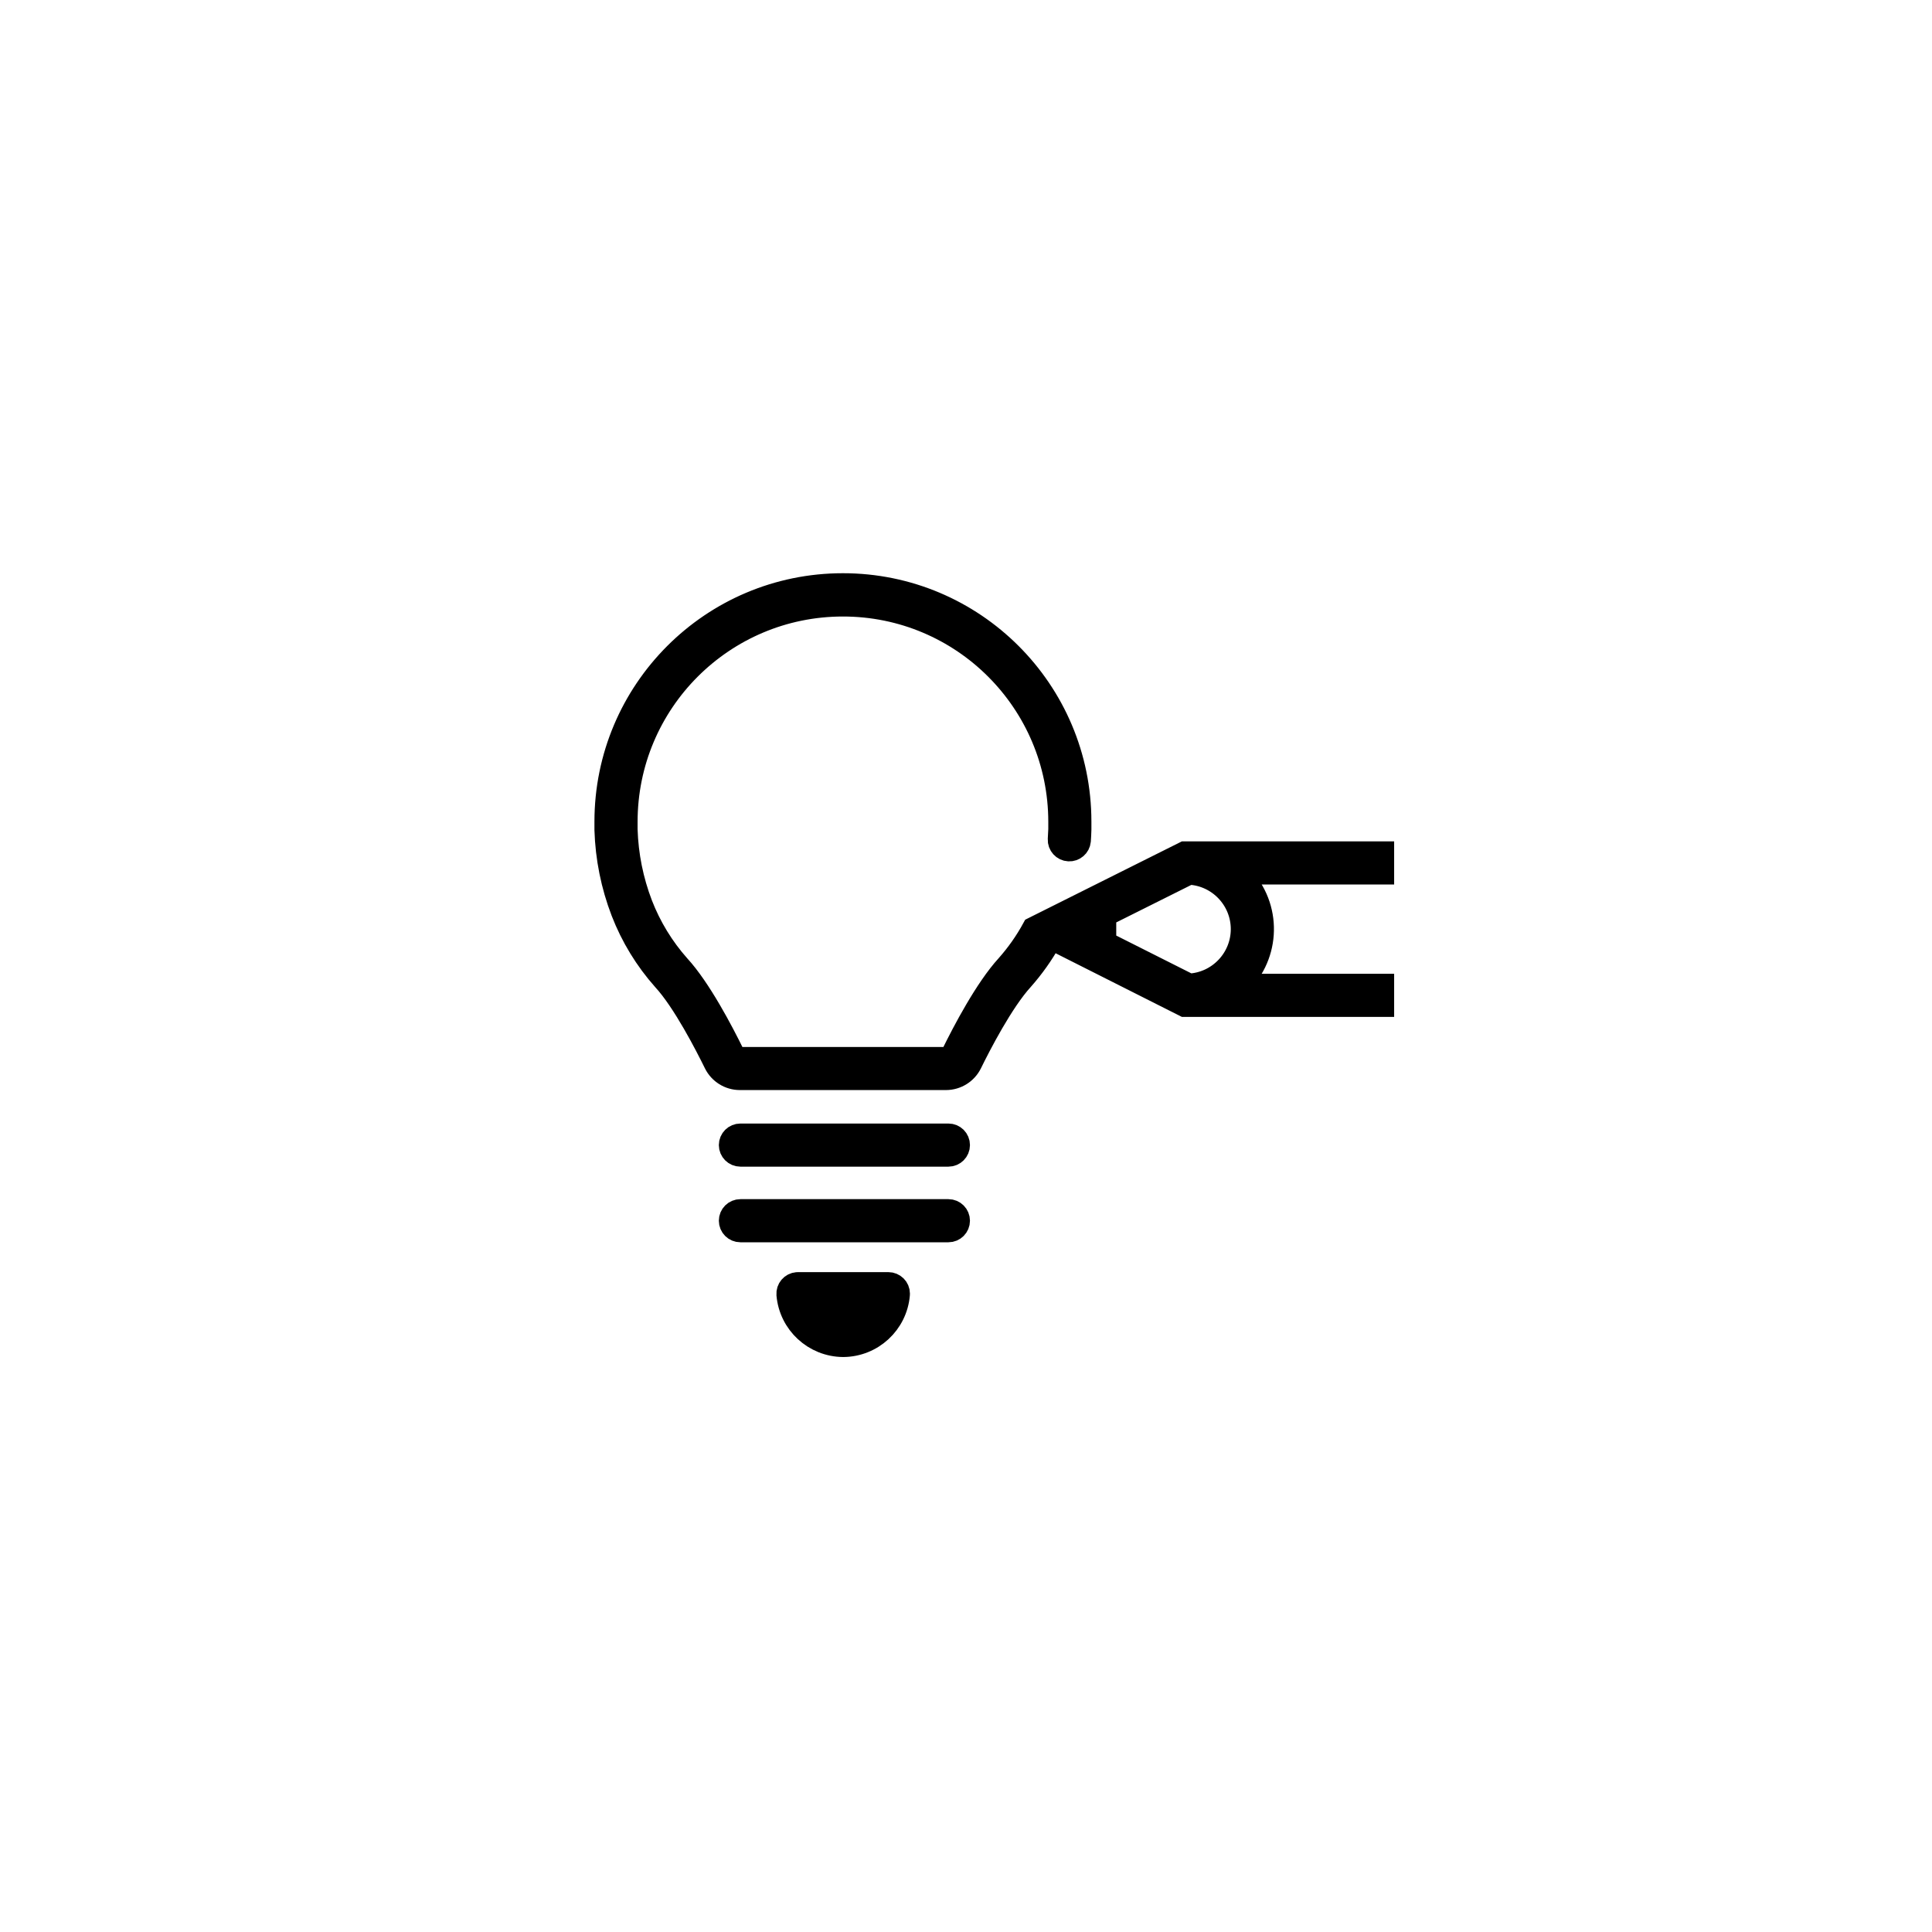
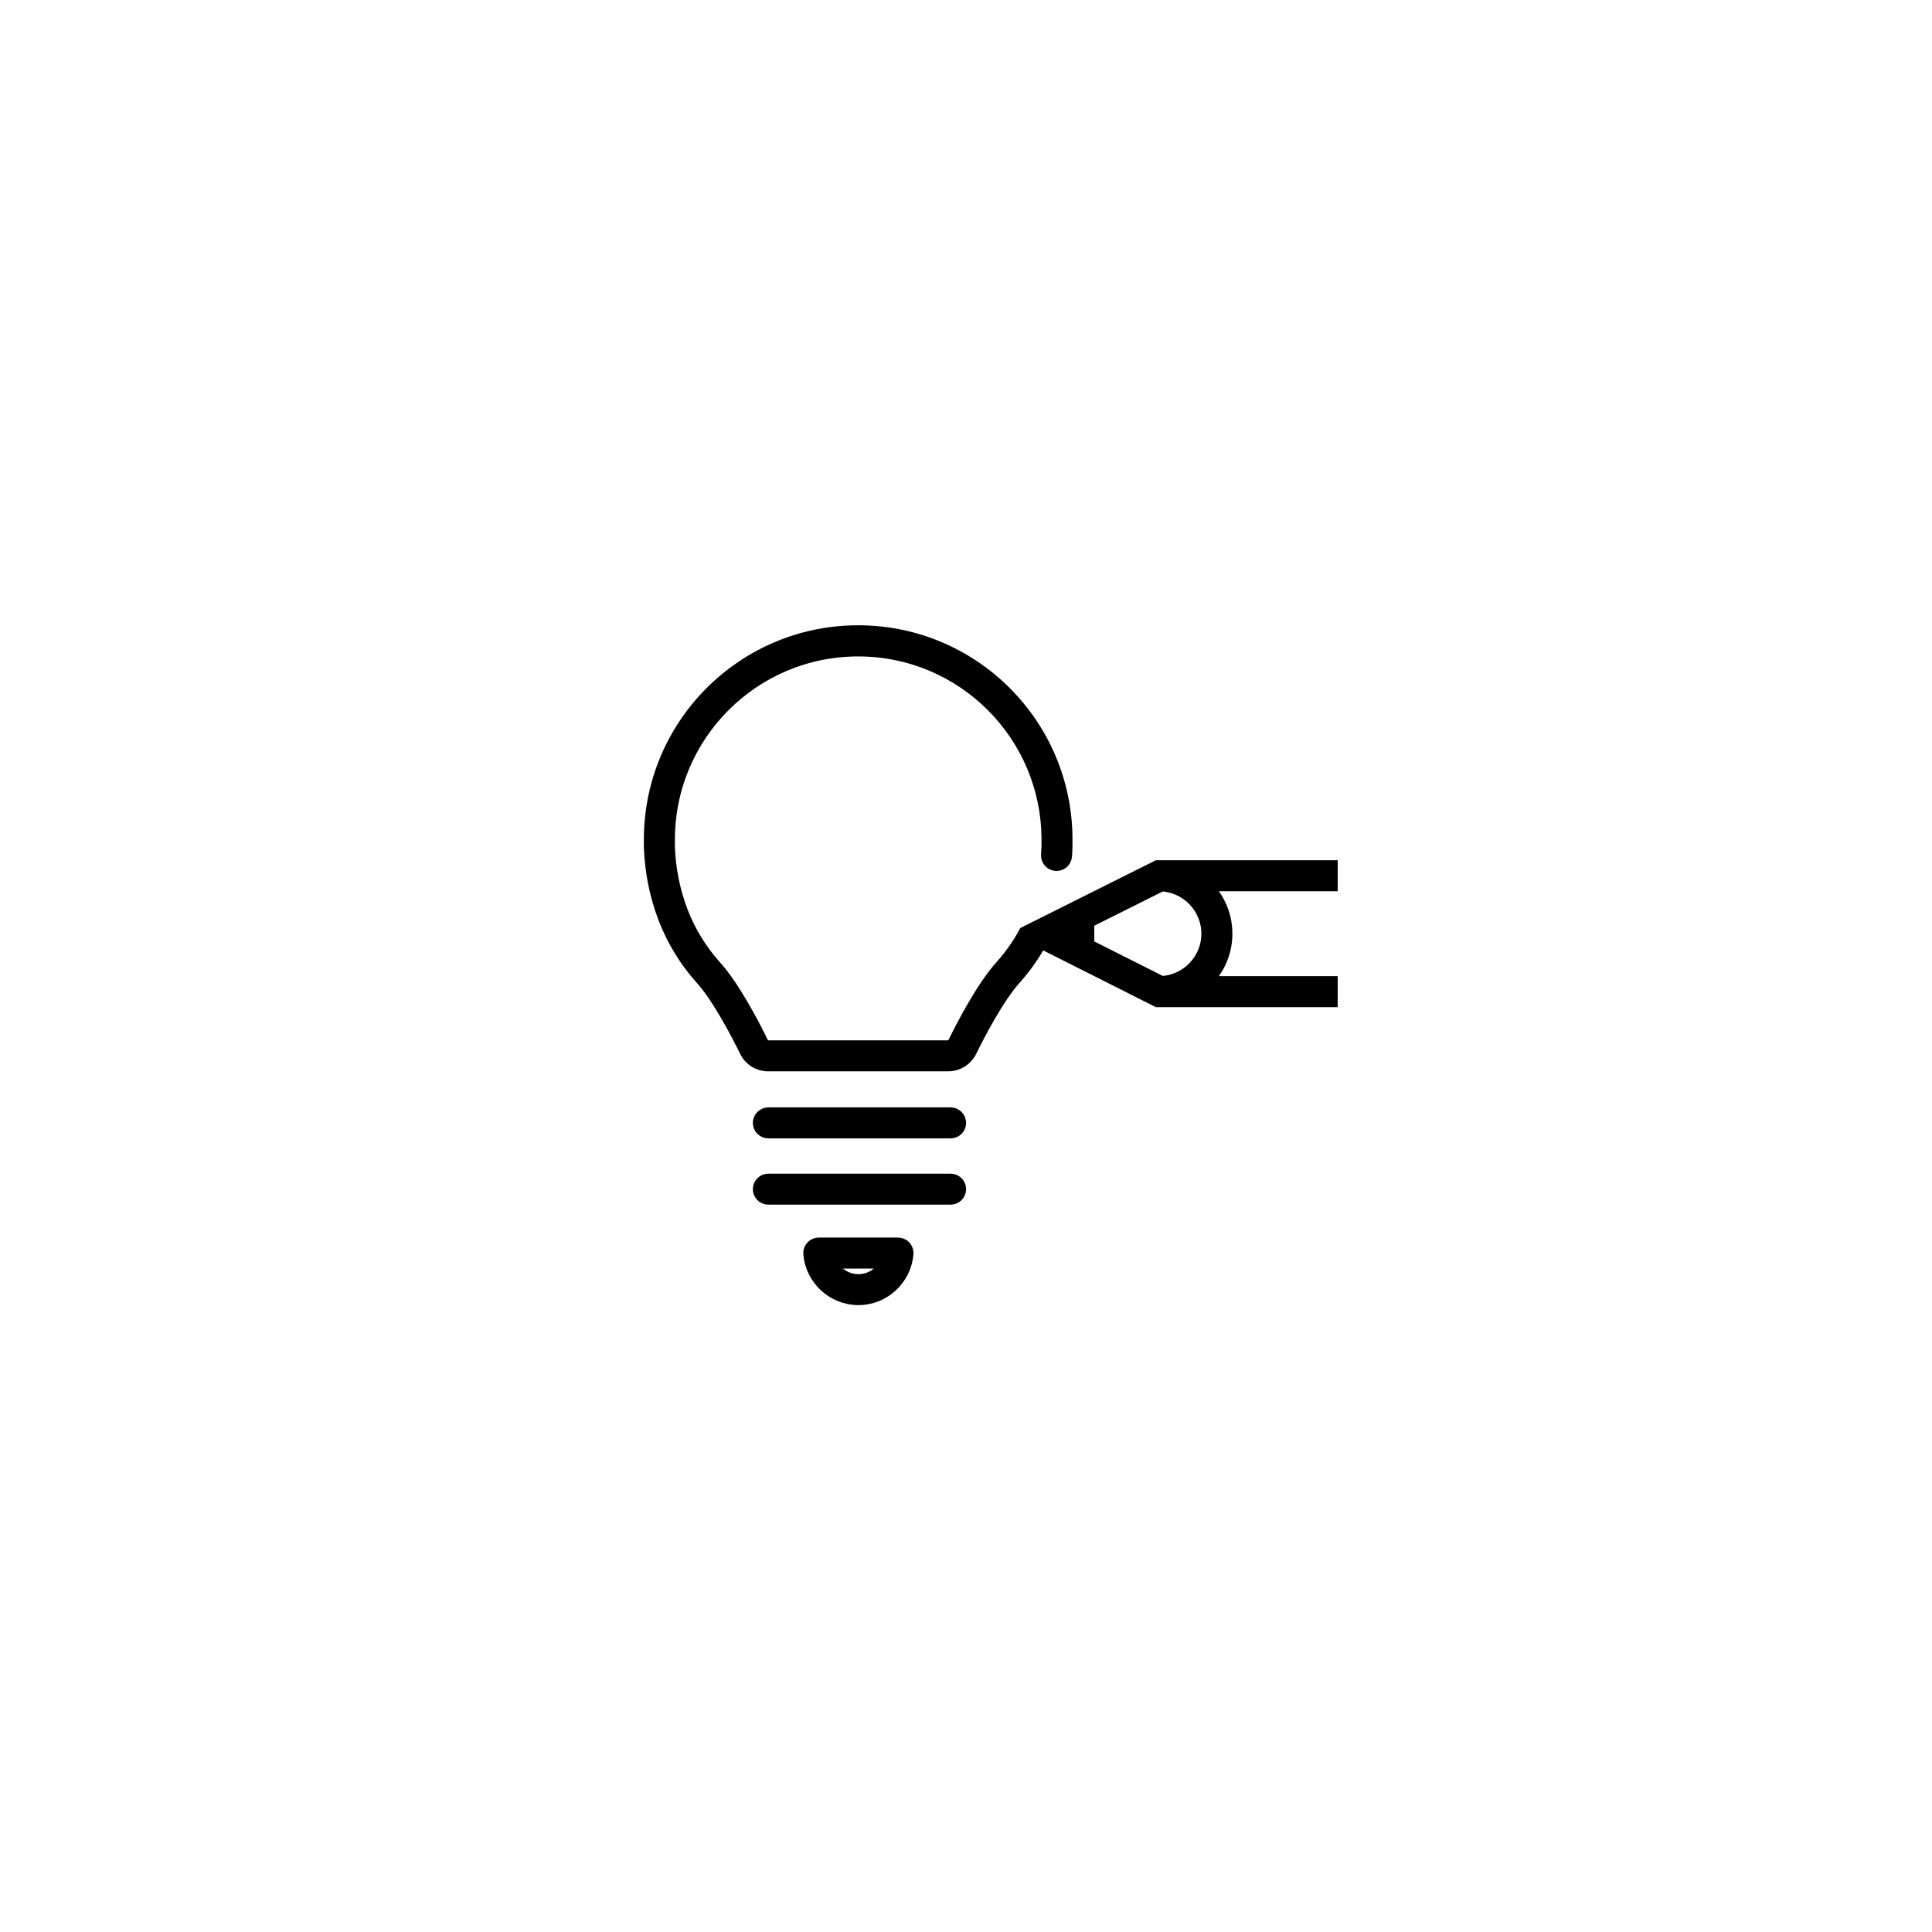
- <svg xmlns="http://www.w3.org/2000/svg" width="56" height="56" xml:space="preserve" overflow="hidden">
-   <g transform="translate(-356 -239)">
+ <svg xmlns="http://www.w3.org/2000/svg" width="63" height="63" xml:space="preserve" overflow="hidden">
+   <g transform="translate(-282 -220)">
    <g>
      <g>
-         <path d="M380.44 277.983C379.614 277.977 378.927 277.344 378.856 276.52 378.844 276.369 378.956 276.237 379.107 276.225 379.115 276.224 379.122 276.224 379.13 276.224L381.749 276.224C381.9 276.224 382.024 276.346 382.024 276.497 382.024 276.505 382.024 276.512 382.023 276.52 381.953 277.344 381.267 277.978 380.44 277.983ZM379.472 276.772C379.679 277.307 380.28 277.572 380.815 277.364 381.086 277.259 381.301 277.044 381.407 276.772Z" stroke="#000000" stroke-width="0.702" />
-         <path d="M383.49 274.657 377.461 274.657C377.31 274.657 377.187 274.535 377.187 274.383 377.187 274.232 377.31 274.109 377.461 274.109L383.49 274.109C383.642 274.109 383.764 274.232 383.764 274.383 383.764 274.535 383.642 274.657 383.49 274.657Z" stroke="#000000" stroke-width="0.702" />
-         <path d="M383.49 272.465 377.461 272.465C377.31 272.465 377.187 272.342 377.187 272.191 377.187 272.039 377.31 271.917 377.461 271.917L383.49 271.917C383.642 271.917 383.764 272.039 383.764 272.191 383.764 272.342 383.642 272.465 383.49 272.465Z" stroke="#000000" stroke-width="0.702" />
-         <path d="M396.059 263.739 390.34 263.739 385.971 265.923 385.971 265.923C385.759 266.312 385.503 266.676 385.208 267.008 384.6 267.673 383.955 268.899 383.626 269.571 383.587 269.649 383.507 269.698 383.42 269.698L377.444 269.698C377.359 269.695 377.281 269.647 377.239 269.573 376.908 268.898 376.262 267.667 375.659 267.012 375.192 266.486 374.822 265.88 374.568 265.224 374.301 264.528 374.153 263.792 374.13 263.046L374.13 262.825C374.128 259.343 376.949 256.52 380.431 256.519 383.912 256.517 386.735 259.339 386.736 262.82L386.736 263.037C386.733 263.135 386.728 263.232 386.721 263.329 386.713 263.48 386.83 263.609 386.981 263.616 387.127 263.624 387.253 263.515 387.268 263.369 387.275 263.265 387.281 263.16 387.284 263.046L387.284 262.815C387.283 259.031 384.214 255.964 380.43 255.966 376.646 255.967 373.58 259.036 373.581 262.82L373.581 263.054C373.606 263.864 373.767 264.664 374.058 265.42 374.336 266.139 374.741 266.802 375.253 267.378 375.834 268.008 376.492 269.291 376.749 269.814 376.88 270.077 377.149 270.244 377.443 270.245L383.421 270.245C383.716 270.244 383.985 270.077 384.117 269.813 384.372 269.292 385.029 268.015 385.615 267.374 385.924 267.024 386.195 266.643 386.422 266.235L386.422 266.235 386.46 266.168 390.34 268.124 396.059 268.124 396.059 267.576 391.827 267.576C392.736 266.782 392.829 265.403 392.036 264.495 391.971 264.421 391.901 264.351 391.827 264.287L396.059 264.287ZM392.026 265.931C392.025 266.807 391.337 267.529 390.462 267.571L388.004 266.334 388.004 265.52 390.462 264.292C391.336 264.334 392.025 265.055 392.026 265.931Z" stroke="#000000" stroke-width="0.702" />
+         <path d="M309.992 262.324C309.177 262.319 308.5 261.695 308.43 260.883 308.418 260.734 308.529 260.604 308.677 260.592 308.685 260.591 308.693 260.591 308.7 260.591L311.282 260.591C311.431 260.591 311.552 260.711 311.553 260.86 311.553 260.868 311.552 260.875 311.552 260.883 311.483 261.694 310.806 262.32 309.992 262.324ZM309.037 261.131C309.241 261.658 309.834 261.919 310.361 261.715 310.628 261.611 310.84 261.399 310.944 261.131Z" stroke="#000000" stroke-width="0.471" />
+         <path d="M312.998 259.047 307.055 259.047C306.906 259.047 306.785 258.926 306.785 258.777 306.785 258.628 306.906 258.507 307.055 258.507L312.998 258.507C313.147 258.507 313.268 258.628 313.268 258.777 313.268 258.926 313.147 259.047 312.998 259.047Z" stroke="#000000" stroke-width="0.471" />
+         <path d="M312.998 256.886 307.055 256.886C306.906 256.886 306.785 256.765 306.785 256.616 306.785 256.467 306.906 256.346 307.055 256.346L312.998 256.346C313.147 256.346 313.268 256.467 313.268 256.616 313.268 256.765 313.147 256.886 312.998 256.886Z" stroke="#000000" stroke-width="0.471" />
+         <path d="M325.385 248.286 319.749 248.286 315.443 250.439 315.443 250.439C315.233 250.822 314.981 251.181 314.691 251.508 314.091 252.163 313.456 253.372 313.131 254.034 313.093 254.111 313.014 254.16 312.928 254.16L307.039 254.16C306.954 254.156 306.878 254.109 306.837 254.036 306.51 253.37 305.874 252.157 305.279 251.511 304.819 250.993 304.455 250.396 304.204 249.75 303.941 249.064 303.795 248.338 303.772 247.603L303.772 247.385C303.771 243.954 306.551 241.171 309.982 241.17 313.413 241.168 316.196 243.949 316.197 247.38L316.197 247.594C316.194 247.69 316.189 247.786 316.182 247.882 316.174 248.031 316.289 248.158 316.438 248.165 316.582 248.173 316.707 248.065 316.721 247.922 316.728 247.818 316.734 247.715 316.737 247.603L316.737 247.375C316.736 243.645 313.711 240.623 309.982 240.625 306.252 240.626 303.23 243.65 303.231 247.38L303.231 247.61C303.256 248.409 303.415 249.197 303.701 249.943 303.975 250.651 304.374 251.305 304.879 251.872 305.451 252.493 306.1 253.758 306.353 254.274 306.483 254.533 306.747 254.697 307.037 254.699L312.929 254.699C313.22 254.697 313.485 254.533 313.615 254.272 313.867 253.759 314.514 252.5 315.092 251.868 315.397 251.524 315.663 251.148 315.887 250.746L315.887 250.746 315.924 250.68 319.749 252.607 325.385 252.607 325.385 252.067 321.215 252.067C322.11 251.286 322.202 249.926 321.42 249.031 321.356 248.958 321.288 248.89 321.215 248.826L325.385 248.826ZM321.411 250.447C321.41 251.31 320.732 252.021 319.869 252.063L317.447 250.844 317.447 250.041 319.868 248.831C320.731 248.873 321.409 249.583 321.411 250.447Z" stroke="#000000" stroke-width="0.471" />
      </g>
    </g>
  </g>
</svg>
